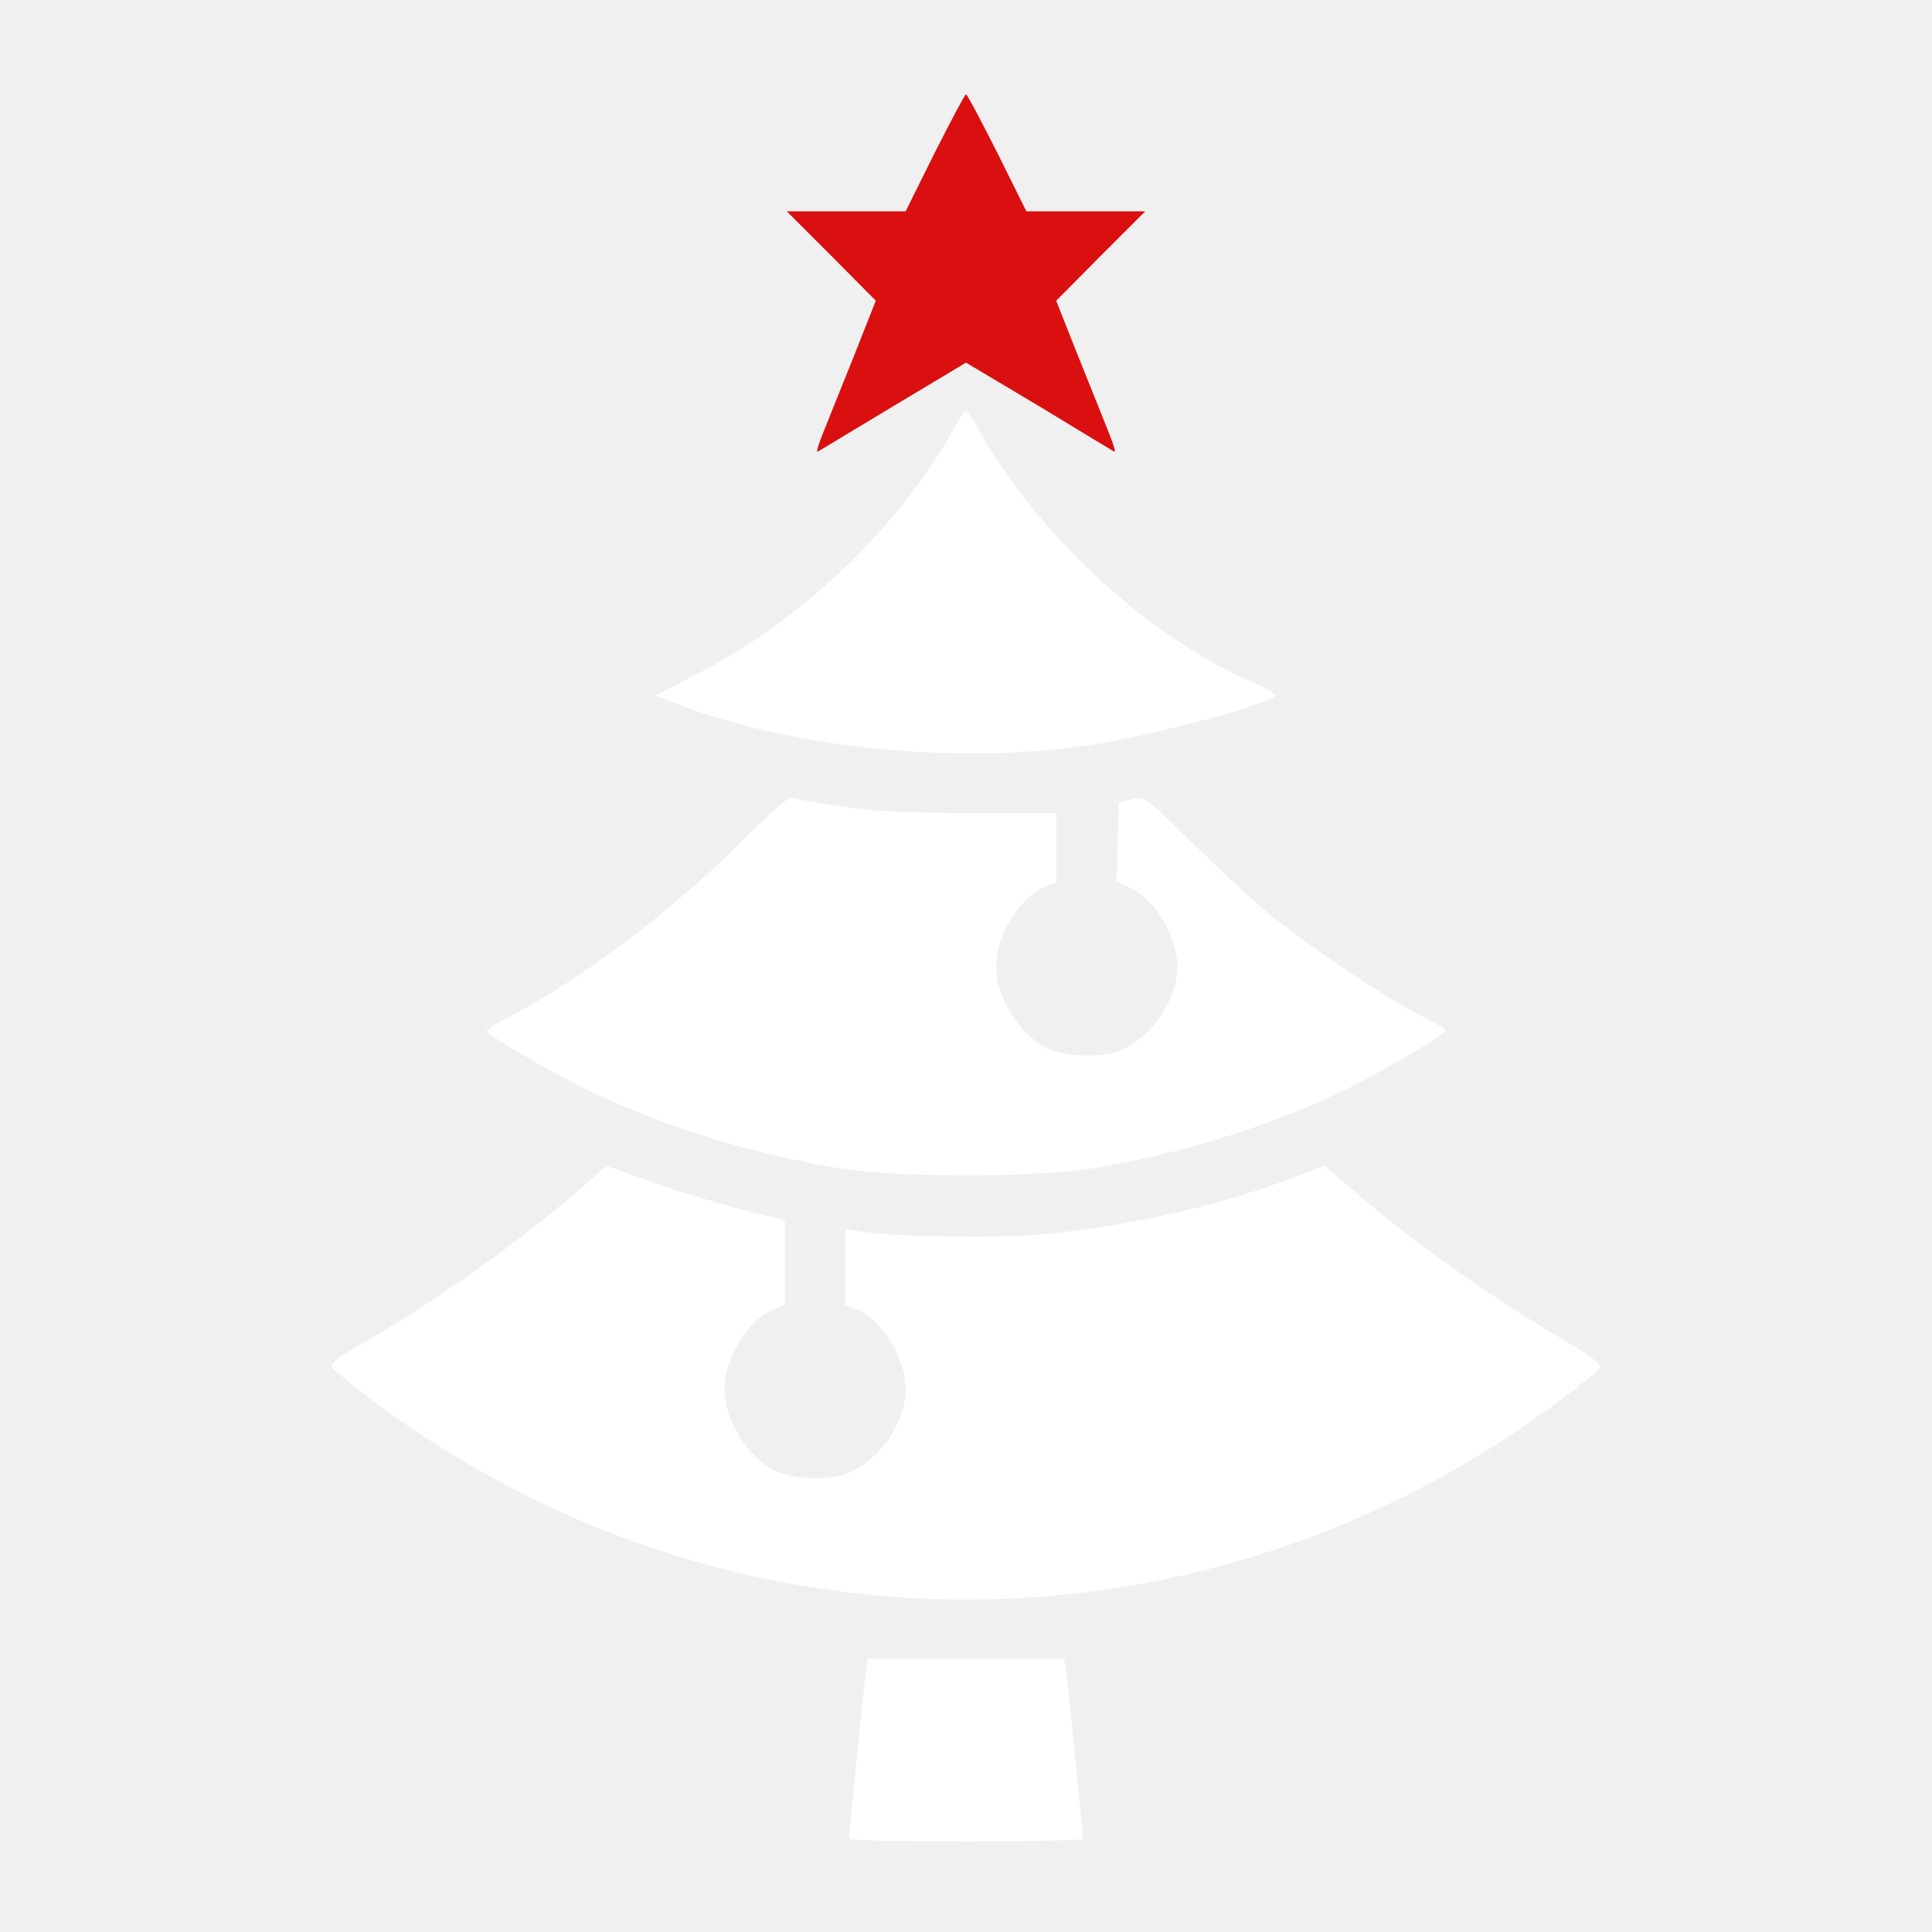
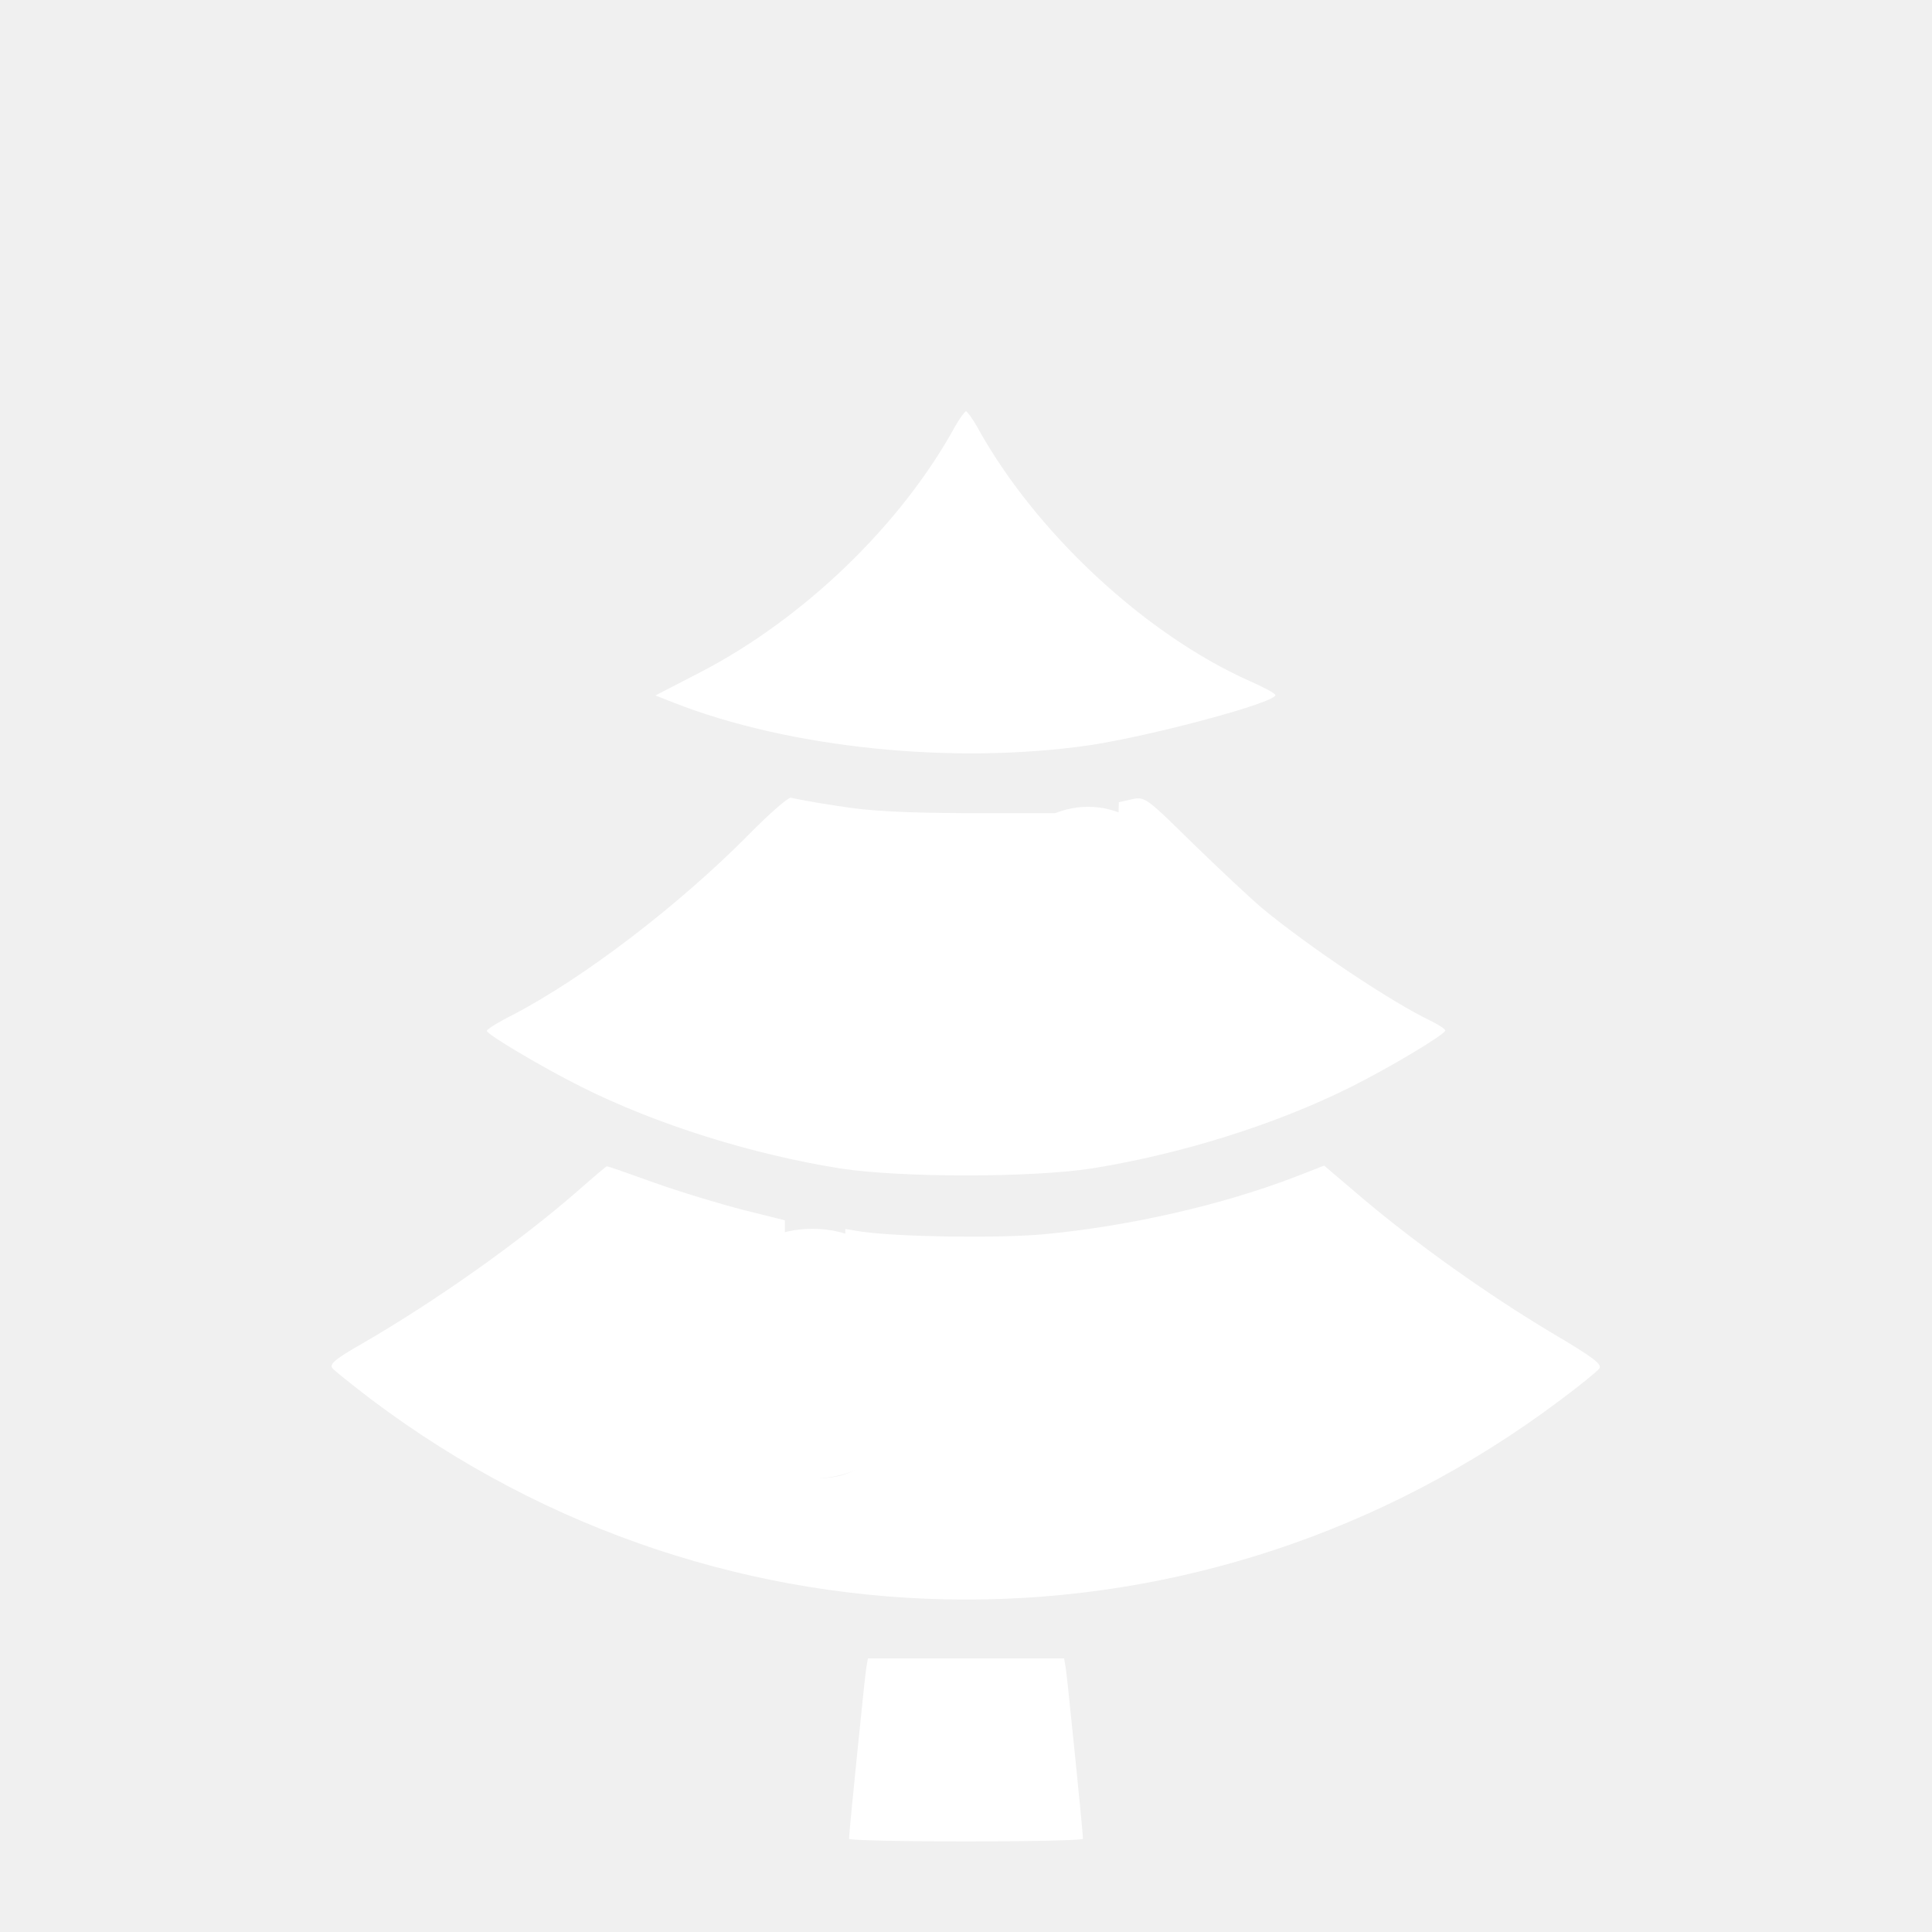
- <svg xmlns="http://www.w3.org/2000/svg" width="100" height="100" viewBox="0 0 100 100" fill="none">
-   <path d="M48.379 7.91L46.875 10.938H43.809H40.723L43.027 13.242L45.332 15.566L44.141 18.574C43.477 20.234 42.754 22.012 42.559 22.52C42.344 23.047 42.246 23.418 42.324 23.379C42.422 23.32 44.18 22.266 46.25 21.016L50 18.77L53.77 21.016C55.82 22.266 57.578 23.32 57.676 23.379C57.754 23.418 57.656 23.047 57.441 22.52C57.246 22.012 56.523 20.234 55.859 18.574L54.668 15.566L56.973 13.242L59.277 10.938H56.191H53.125L51.621 7.91C50.781 6.25 50.059 4.883 50 4.883C49.941 4.883 49.219 6.25 48.379 7.91Z" fill="#DA0F0F" />
-   <path d="M49.414 22.109C46.621 27.188 41.582 32.031 36.27 34.785L33.926 35.996L34.863 36.367C40.879 38.73 49.375 39.59 56.387 38.574C59.629 38.086 66.035 36.367 66.016 35.977C66.016 35.898 65.41 35.566 64.688 35.254C59.258 32.832 53.574 27.539 50.586 22.109C50.332 21.66 50.059 21.289 50 21.289C49.941 21.289 49.668 21.66 49.414 22.109Z" fill="white" />
-   <path d="M38.77 43.184C35.117 46.875 30.176 50.645 26.523 52.539C25.781 52.91 25.195 53.281 25.195 53.359C25.195 53.535 28.086 55.254 30.078 56.25C33.965 58.203 38.965 59.766 43.555 60.488C46.68 60.957 53.32 60.957 56.445 60.488C61.094 59.746 65.996 58.223 69.941 56.25C71.973 55.234 74.805 53.535 74.805 53.34C74.805 53.262 74.473 53.047 74.082 52.852C72.051 51.895 67.715 48.984 65.332 47.012C64.688 46.465 63.066 44.941 61.719 43.633C59.316 41.27 59.258 41.23 58.594 41.367L57.91 41.523L57.852 43.594L57.793 45.645L58.398 45.898C59.727 46.445 60.938 48.418 60.938 50.039C60.938 51.914 59.355 54.023 57.598 54.492C56.582 54.766 54.961 54.648 54.16 54.238C52.715 53.477 51.562 51.621 51.562 50.039C51.562 48.418 52.773 46.445 54.102 45.898L54.688 45.664V43.867V42.09H50.156C46.777 42.07 45.039 41.992 43.379 41.719C42.168 41.543 41.074 41.328 40.938 41.289C40.82 41.25 39.844 42.09 38.77 43.184Z" fill="white" />
-   <path d="M29.883 61.66C26.855 64.297 22.578 67.324 18.77 69.531C17.363 70.332 17.031 70.606 17.207 70.82C17.324 70.957 18.223 71.68 19.199 72.422C37.52 86.23 62.402 86.25 80.742 72.481C81.738 71.738 82.656 70.996 82.773 70.84C82.949 70.625 82.5 70.273 80.312 68.984C77.012 67.012 73.34 64.394 70.606 62.09L68.535 60.332L67.031 60.918C63.223 62.383 58.398 63.477 54.004 63.887C51.582 64.102 46.543 64.023 44.59 63.75L43.75 63.613V65.566V67.539L44.336 67.773C45.664 68.32 46.875 70.293 46.875 71.914C46.875 73.789 45.293 75.898 43.535 76.367C42.52 76.641 40.898 76.523 40.098 76.113C38.652 75.352 37.5 73.496 37.5 71.914C37.5 70.293 38.711 68.32 40.039 67.773L40.625 67.539V65.352V63.164L38.438 62.617C37.227 62.305 35.156 61.68 33.848 61.211C32.539 60.742 31.445 60.352 31.406 60.371C31.367 60.371 30.684 60.957 29.883 61.66Z" fill="white" />
-   <path d="M44.824 86.426C44.746 86.973 43.945 94.844 43.945 95.176C43.945 95.254 46.68 95.312 50 95.312C53.34 95.312 56.055 95.254 56.055 95.176C56.055 94.844 55.254 86.973 55.176 86.426L55.078 85.84H50H44.922L44.824 86.426Z" fill="white" />
+ <svg xmlns="http://www.w3.org/2000/svg" width="100" height="100">
+   <g>
+     <rect fill="none" id="canvas_background" height="402" width="582" y="-1" x="-1" />
+   </g>
+   <g>
+     <path id="svg_1" fill="white" d="m49.414,22.109c-2.793,5.078 -7.832,9.922 -13.145,12.676l-2.344,1.211l0.938,0.371c6.016,2.363 14.512,3.223 21.523,2.207c3.242,-0.488 9.648,-2.207 9.629,-2.598c0,-0.078 -0.606,-0.41 -1.328,-0.723c-5.43,-2.422 -11.113,-7.715 -14.102,-13.145c-0.254,-0.449 -0.527,-0.82 -0.586,-0.82c-0.059,0 -0.332,0.371 -0.586,0.82z" />
+     <path id="svg_2" fill="white" d="m38.77,43.184c-3.652,3.691 -8.594,7.461 -12.246,9.355c-0.742,0.371 -1.328,0.742 -1.328,0.82c0,0.176 2.891,1.895 4.883,2.891c3.887,1.953 8.887,3.516 13.477,4.238c3.125,0.469 9.766,0.469 12.891,0c4.649,-0.742 9.551,-2.266 13.496,-4.238c2.031,-1.016 4.863,-2.715 4.863,-2.91c0,-0.078 -0.332,-0.293 -0.723,-0.488c-2.031,-0.957 -6.367,-3.867 -8.75,-5.84c-0.644,-0.547 -2.266,-2.07 -3.613,-3.379c-2.402,-2.363 -2.461,-2.402 -3.125,-2.266l-0.684,0.156l-0.059,2.07l-0.059,2.051l0.605,0.254c1.328,0.547 2.539,2.52 2.539,4.141c0,1.875 -1.582,3.984 -3.34,4.453c-1.016,0.273 -2.637,0.156 -3.438,-0.254c-1.445,-0.762 -2.598,-2.617 -2.598,-4.199c0,-1.621 1.211,-3.594 2.539,-4.141l0.586,-0.234l0,-1.797l0,-1.777l-4.531,0c-3.379,-0.019 -5.117,-0.098 -6.777,-0.371c-1.211,-0.176 -2.305,-0.391 -2.441,-0.43c-0.117,-0.039 -1.094,0.801 -2.168,1.895z" />
+     <path id="svg_3" fill="white" d="m29.883,61.66c-3.027,2.637 -7.305,5.664 -11.113,7.871c-1.406,0.801 -1.738,1.074 -1.562,1.289c0.117,0.137 1.016,0.859 1.992,1.602c18.32,13.809 43.203,13.828 61.543,0.059c0.996,-0.742 1.914,-1.484 2.031,-1.641c0.176,-0.215 -0.274,-0.566 -2.461,-1.855c-3.301,-1.973 -6.973,-4.59 -9.707,-6.895l-2.07,-1.758l-1.504,0.586c-3.809,1.465 -8.633,2.559 -13.027,2.969c-2.422,0.215 -7.461,0.137 -9.414,-0.137l-0.84,-0.137l0,1.953l0,1.973l0.586,0.234c1.328,0.547 2.539,2.52 2.539,4.141c0,1.875 -1.582,3.984 -3.34,4.453c-1.016,0.273 -2.637,0.156 -3.438,-0.254c-1.445,-0.762 -2.598,-2.617 -2.598,-4.199c0,-1.621 1.211,-3.594 2.539,-4.141l0.586,-0.234l0,-2.188l0,-2.188l-2.188,-0.547c-1.211,-0.312 -3.281,-0.938 -4.59,-1.406c-1.309,-0.469 -2.402,-0.859 -2.441,-0.84c-0.039,0 -0.723,0.586 -1.524,1.289z" />
+     <path id="svg_4" fill="white" d="m44.824,86.426c-0.078,0.547 -0.879,8.418 -0.879,8.75c0,0.078 2.734,0.137 6.055,0.137c3.34,0 6.055,-0.059 6.055,-0.137c0,-0.332 -0.801,-8.203 -0.879,-8.75l-0.098,-0.586l-5.078,0l-5.078,0l-0.098,0.586z" />
+     <ellipse ry="6.464" rx="6.166" id="svg_5" cy="70.066" cx="42.051" stroke-width="1.5" fill="white" />
+     <ellipse id="svg_6" cy="74.895" cx="45.245" stroke-width="1.5" stroke="#000" fill="#fff" />
+     <ellipse ry="6.984" rx="5.572" id="svg_8" cy="48.744" cx="56.315" stroke-width="1.5" fill="white" />
+   </g>
</svg>
